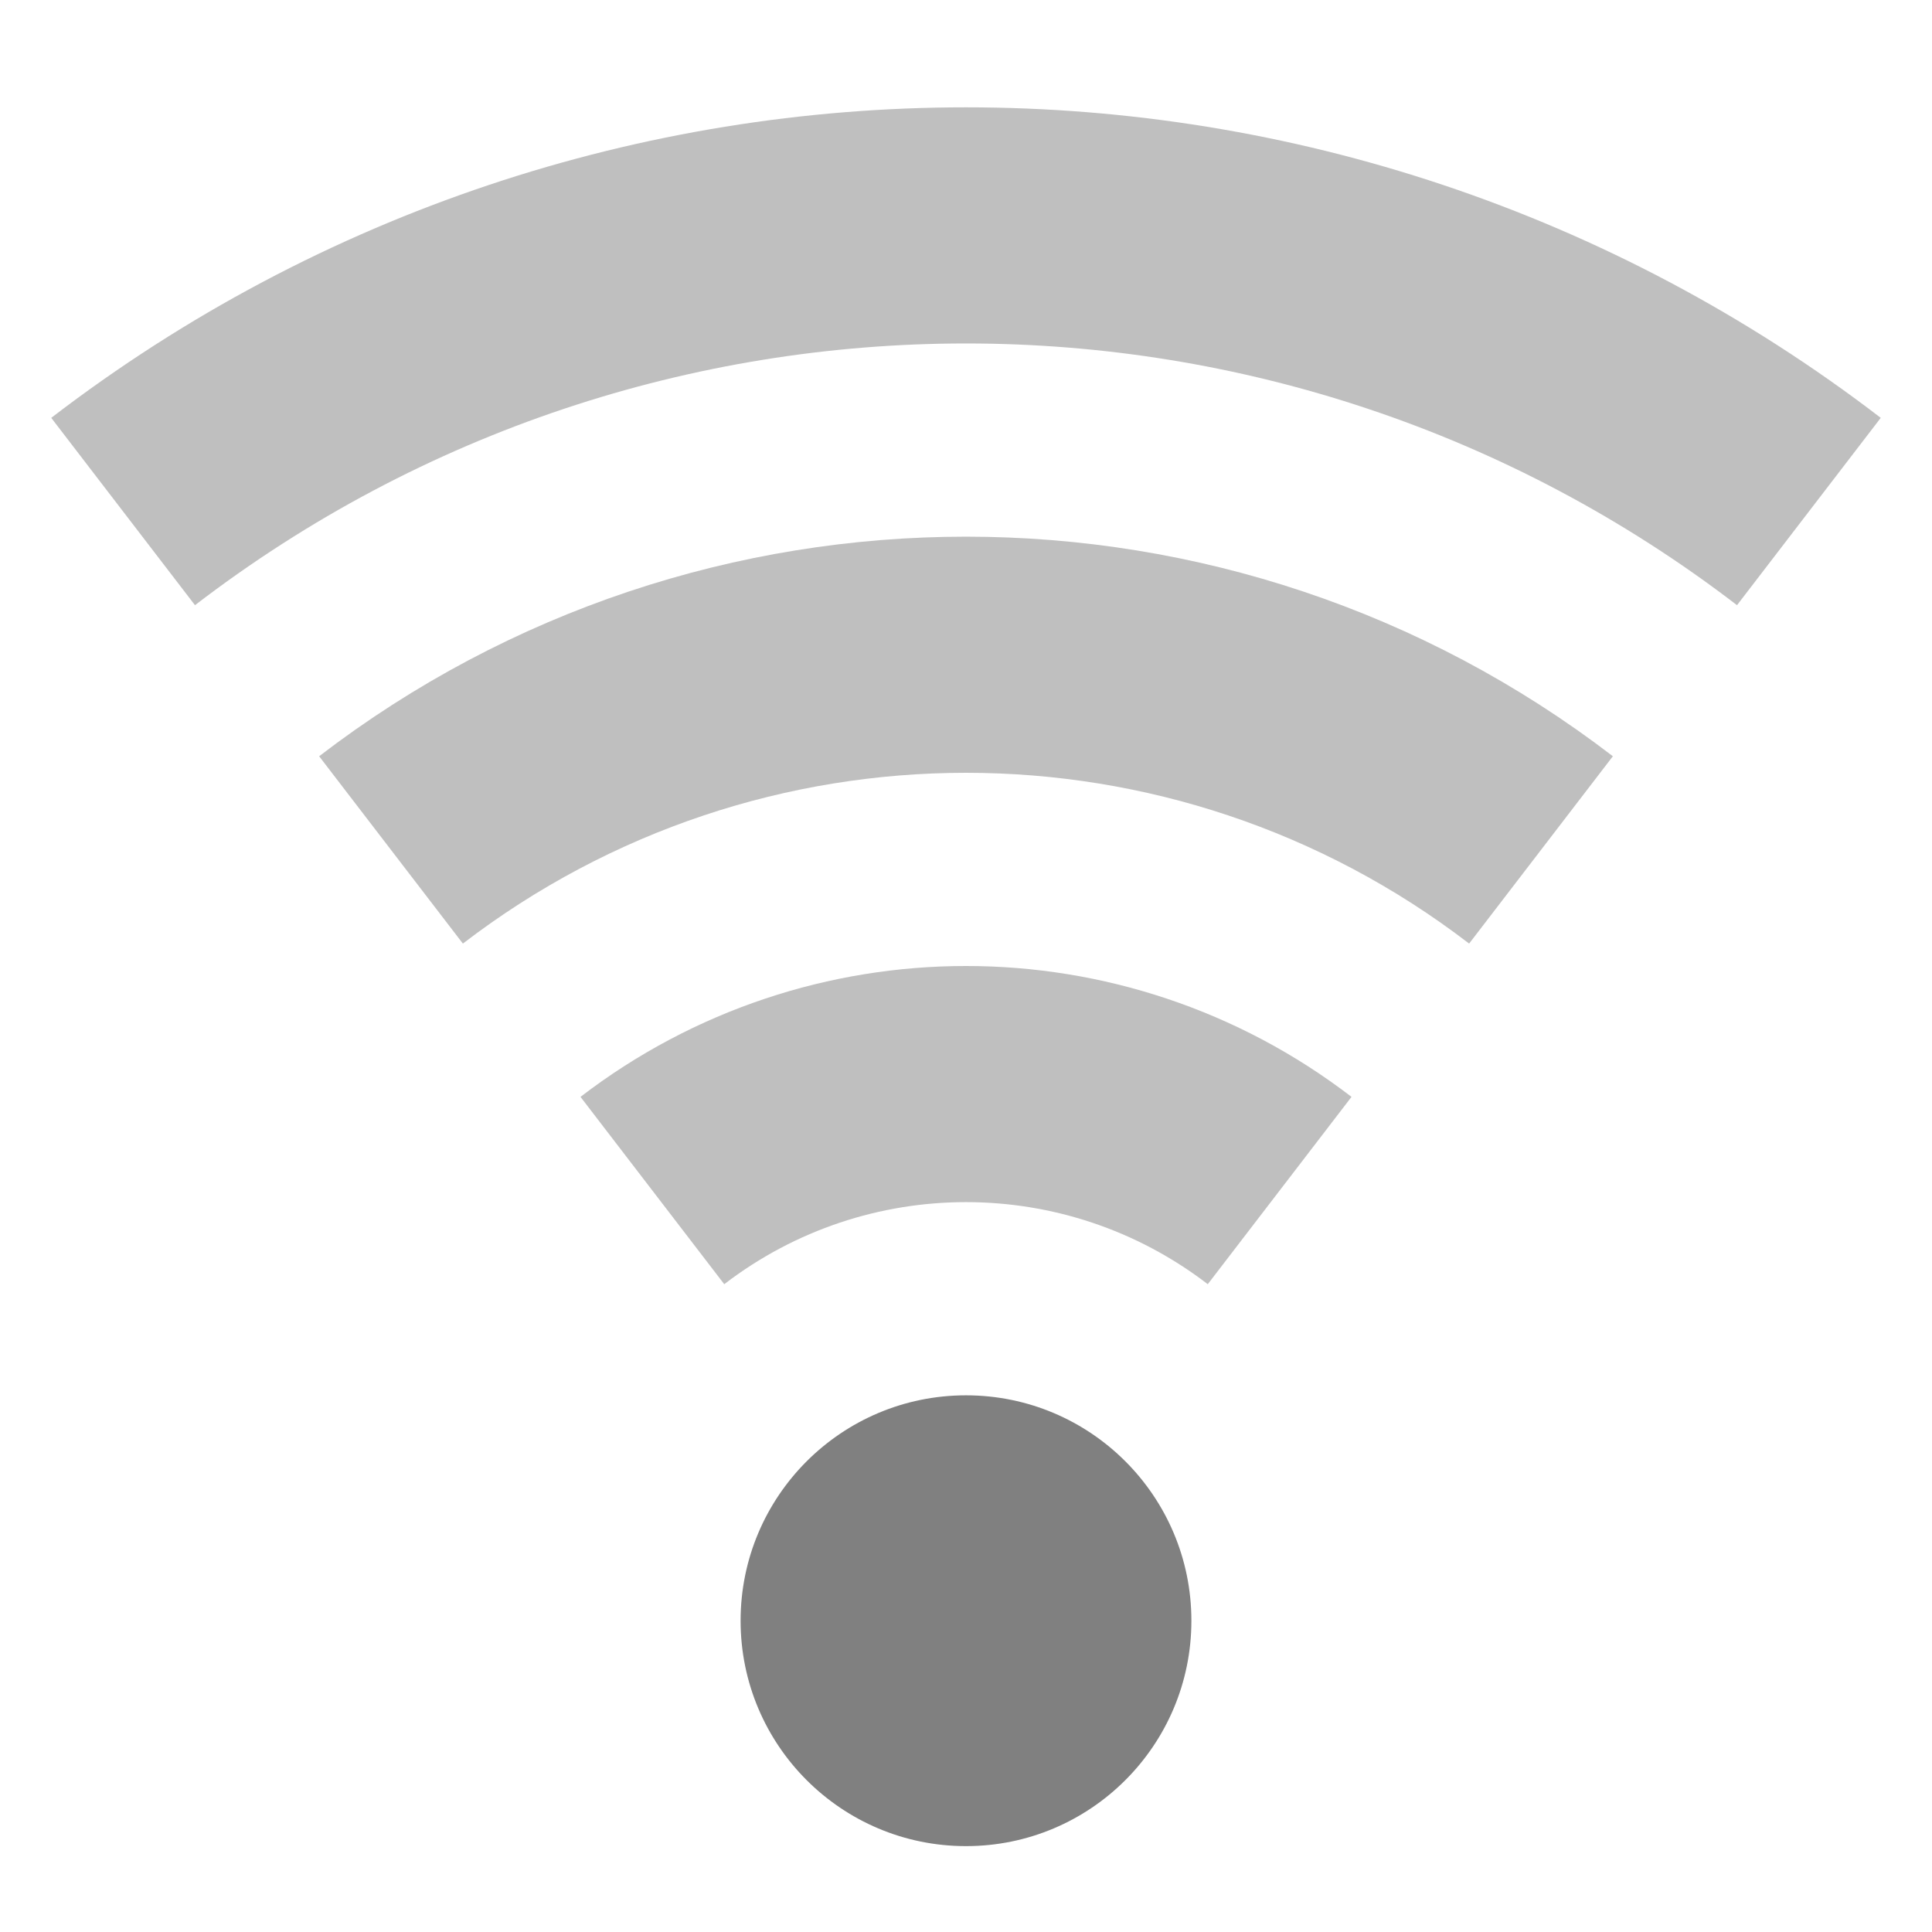
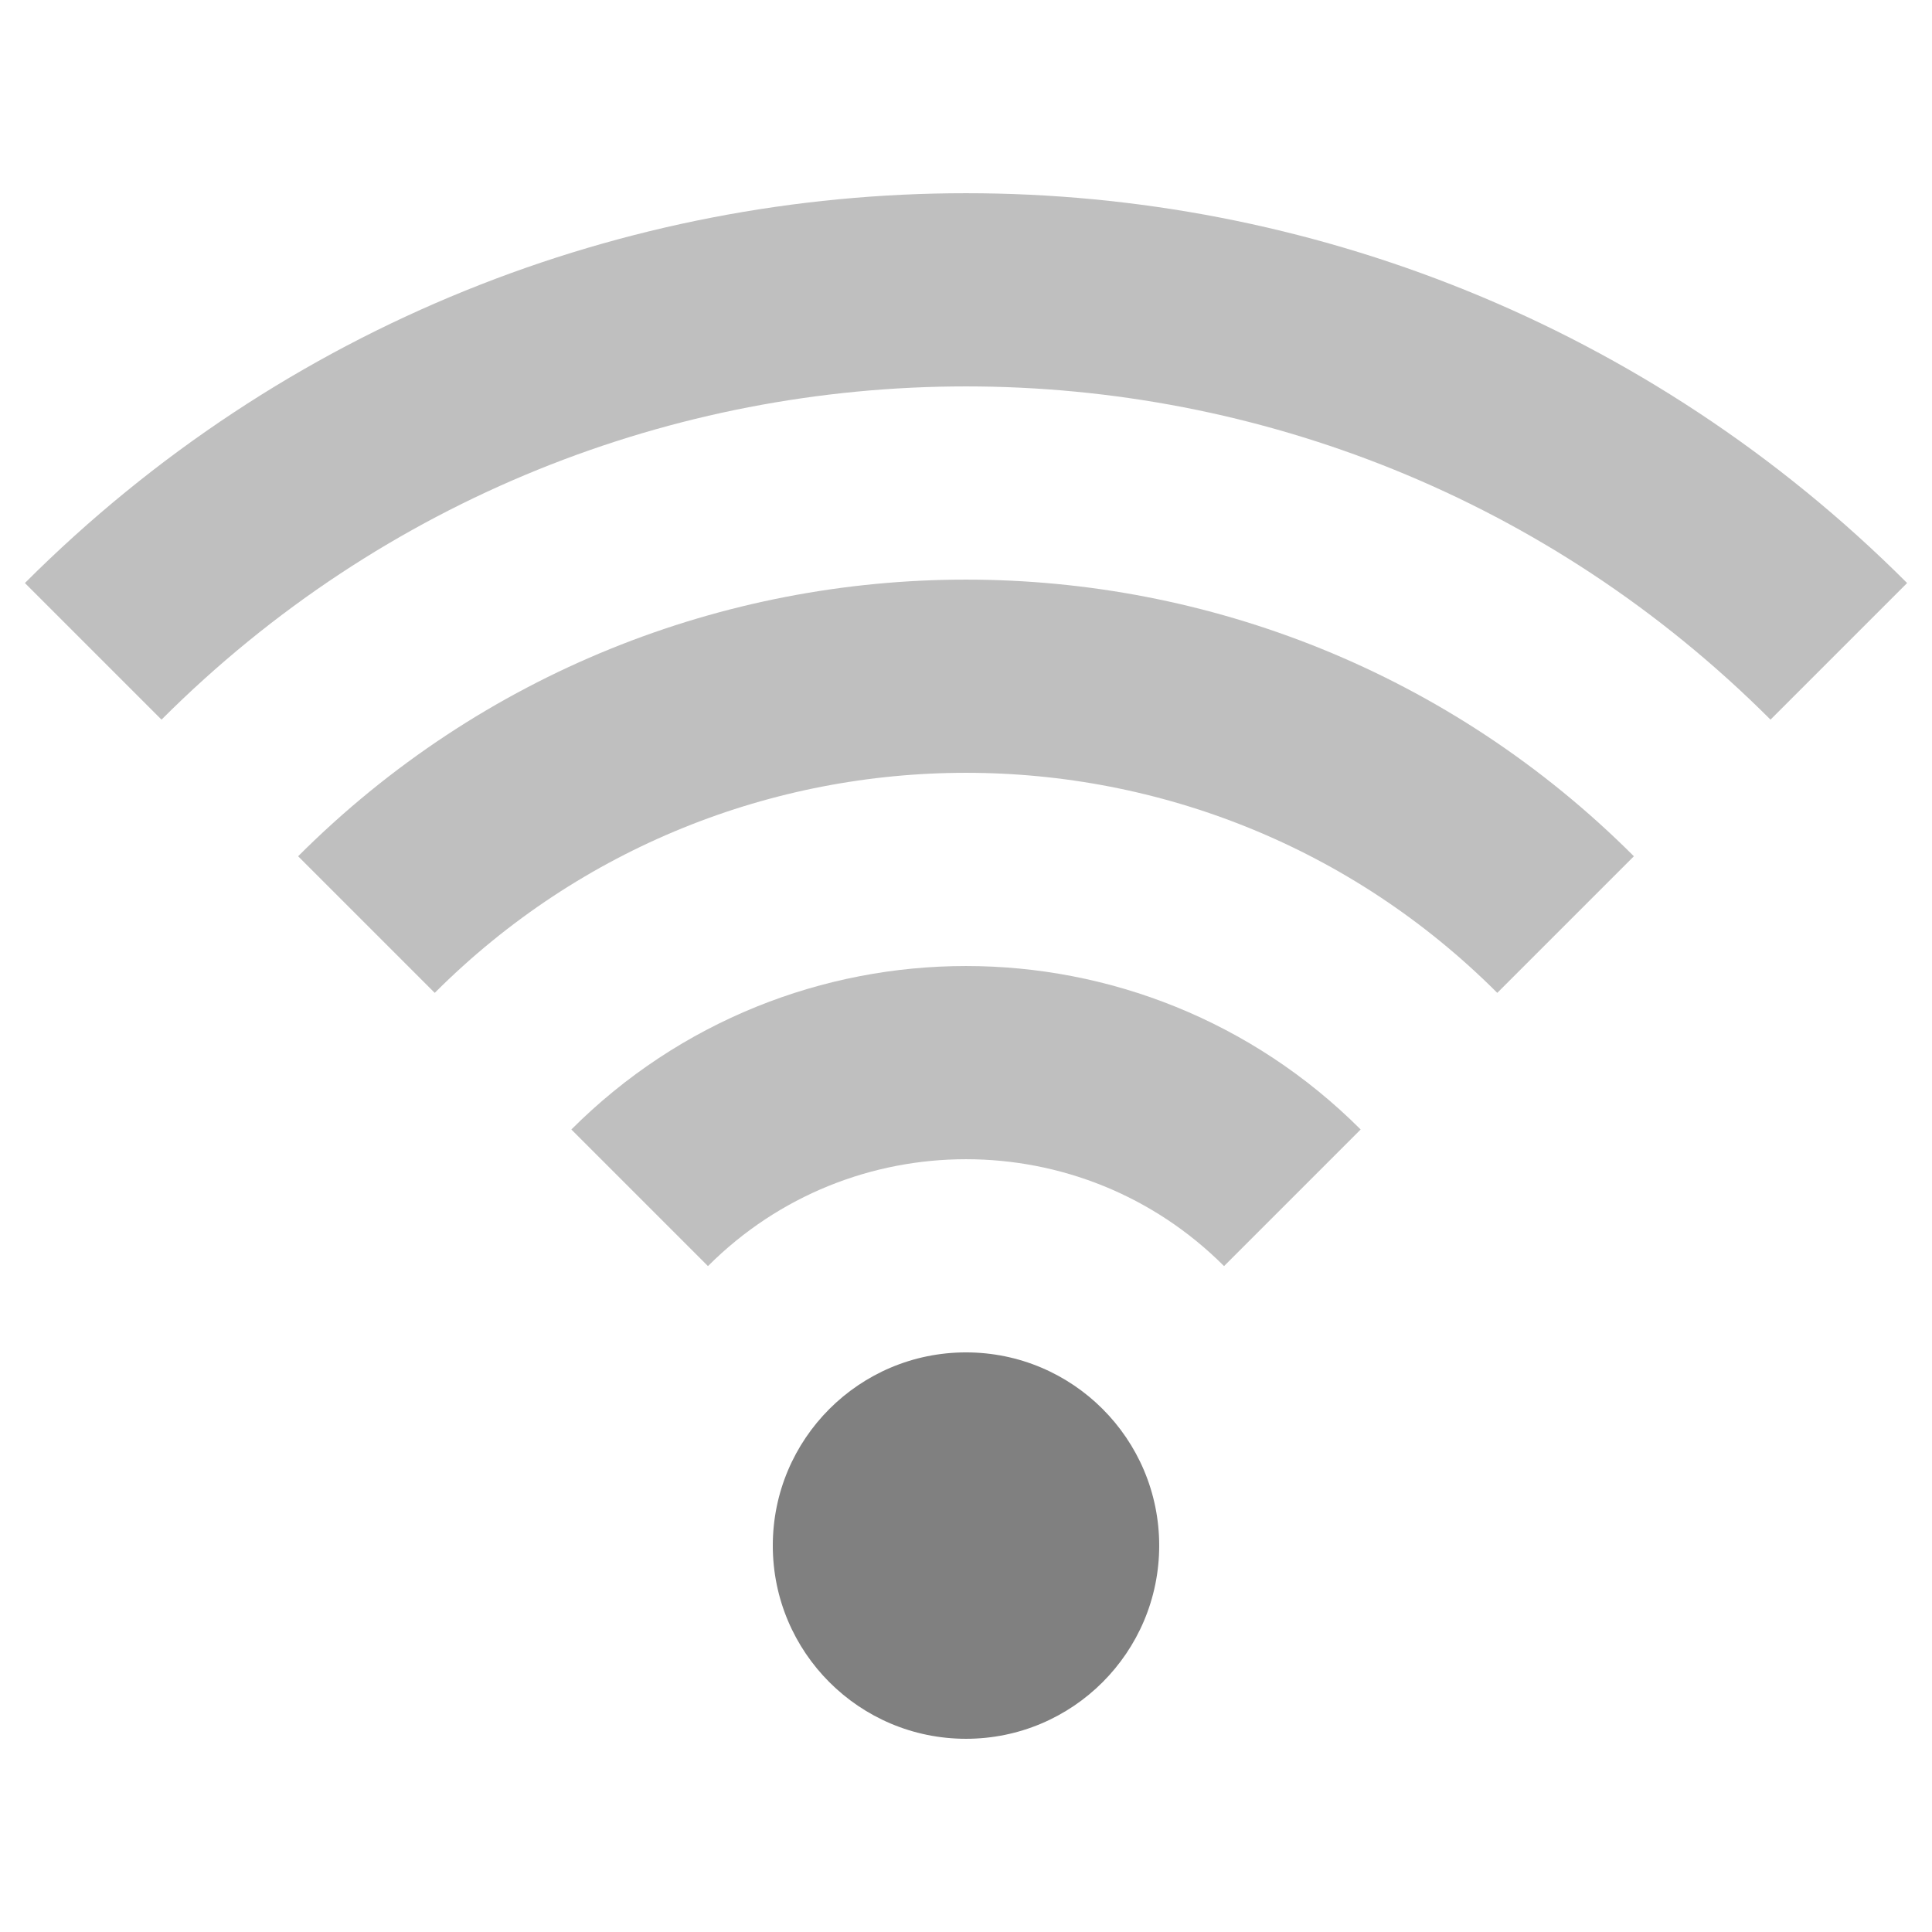
<svg xmlns="http://www.w3.org/2000/svg" width="90" height="90" id="svg6138" version="1.1" viewBox="0 0 90 90">
  <defs id="defs6140" />
  <g id="layer1" transform="translate(-283.5714,-358.7907)">
    <g transform="translate(169.5714,223.4282)" id="g5937" />
    <g id="g6442" transform="translate(-753.4598,336.4283)">
      <rect style="fill:none;stroke:none" id="rect1687" width="90" height="90" x="1037.031" y="22.362" />
-       <path transform="matrix(0,-1,1,0,0,0)" id="path1691" style="color:#000000;fill:none;stroke:#808080;stroke-width:11;stroke-linecap:butt;stroke-linejoin:round;stroke-miterlimit:4;stroke-opacity:1;stroke-dasharray:none;stroke-dashoffset:0;marker:none;visibility:visible;display:inline;overflow:visible;enable-background:accumulate;opacity:0.5" d="m -46.191,1042.766 a 64.5,64.5 0 0 1 2e-6,78.53" />
-       <path style="color:#000000;fill:none;stroke:#808080;stroke-width:11;stroke-linecap:butt;stroke-linejoin:round;stroke-miterlimit:4;stroke-opacity:1;stroke-dasharray:none;stroke-dashoffset:0;marker:none;visibility:visible;display:inline;overflow:visible;enable-background:accumulate;opacity:0.5" id="path1693" transform="matrix(0,-1,1,0,0,0)" d="m -61.955,1055.246 a 44,44 0 0 1 1e-6,53.571" />
-       <path transform="matrix(0,-1,1,0,0,0)" id="path1695" style="color:#000000;fill:none;stroke:#808080;stroke-width:11;stroke-linecap:butt;stroke-linejoin:round;stroke-miterlimit:4;stroke-opacity:1;stroke-dasharray:none;stroke-dashoffset:0;marker:none;visibility:visible;display:inline;overflow:visible;enable-background:accumulate;opacity:0.5" d="m -77.822,1067.421 a 24,24 0 0 1 0,29.221" />
-       <circle r="10.5" cy="1082.031" cx="-97.862" style="color:#000000;fill:#808080;fill-opacity:1;stroke:none;stroke-width:16.345;marker:none;visibility:visible;display:inline;overflow:visible;enable-background:accumulate" id="path1697" transform="matrix(0,-1,1,0,0,0)" />
+       <circle transform="matrix(0,-1,1,0,0,0)" id="circle4181" style="color:#000000;display:inline;overflow:visible;visibility:visible;fill:#808080;fill-opacity:1;stroke:none;stroke-width:16.345;marker:none;enable-background:accumulate" cx="-94.362" cy="1082.031" r="9" />
+       <path style="color:#000000;display:inline;overflow:visible;visibility:visible;fill:none;fill-opacity:1;stroke:#808080;stroke-width:9;stroke-miterlimit:4;stroke-dasharray:none;stroke-opacity:1;marker:none;enable-background:accumulate;opacity:0.5" id="circle4187" transform="matrix(0,-1,1,0,0,0)" d="m -52.704,1041.373 a 57.5,57.5 0 0 1 2e-6,81.317" />
+       <path transform="matrix(0,-1,1,0,0,0)" id="circle4189" style="color:#000000;display:inline;overflow:visible;visibility:visible;fill:none;fill-opacity:1;stroke:#808080;stroke-width:9;stroke-miterlimit:4;stroke-dasharray:none;stroke-opacity:1;marker:none;enable-background:accumulate;opacity:0.5" d="m -65.432,1054.101 a 39.5,39.5 0 0 1 10e-7,55.861" />
+       <path style="color:#000000;display:inline;overflow:visible;visibility:visible;fill:none;fill-opacity:1;stroke:#808080;stroke-width:9;stroke-miterlimit:4;stroke-dasharray:none;stroke-opacity:1;marker:none;enable-background:accumulate;opacity:0.5" id="circle4191" transform="matrix(0,-1,1,0,0,0)" d="m -78.16,1066.829 a 21.5,21.5 0 0 1 10e-7,30.405" />
    </g>
  </g>
</svg>
